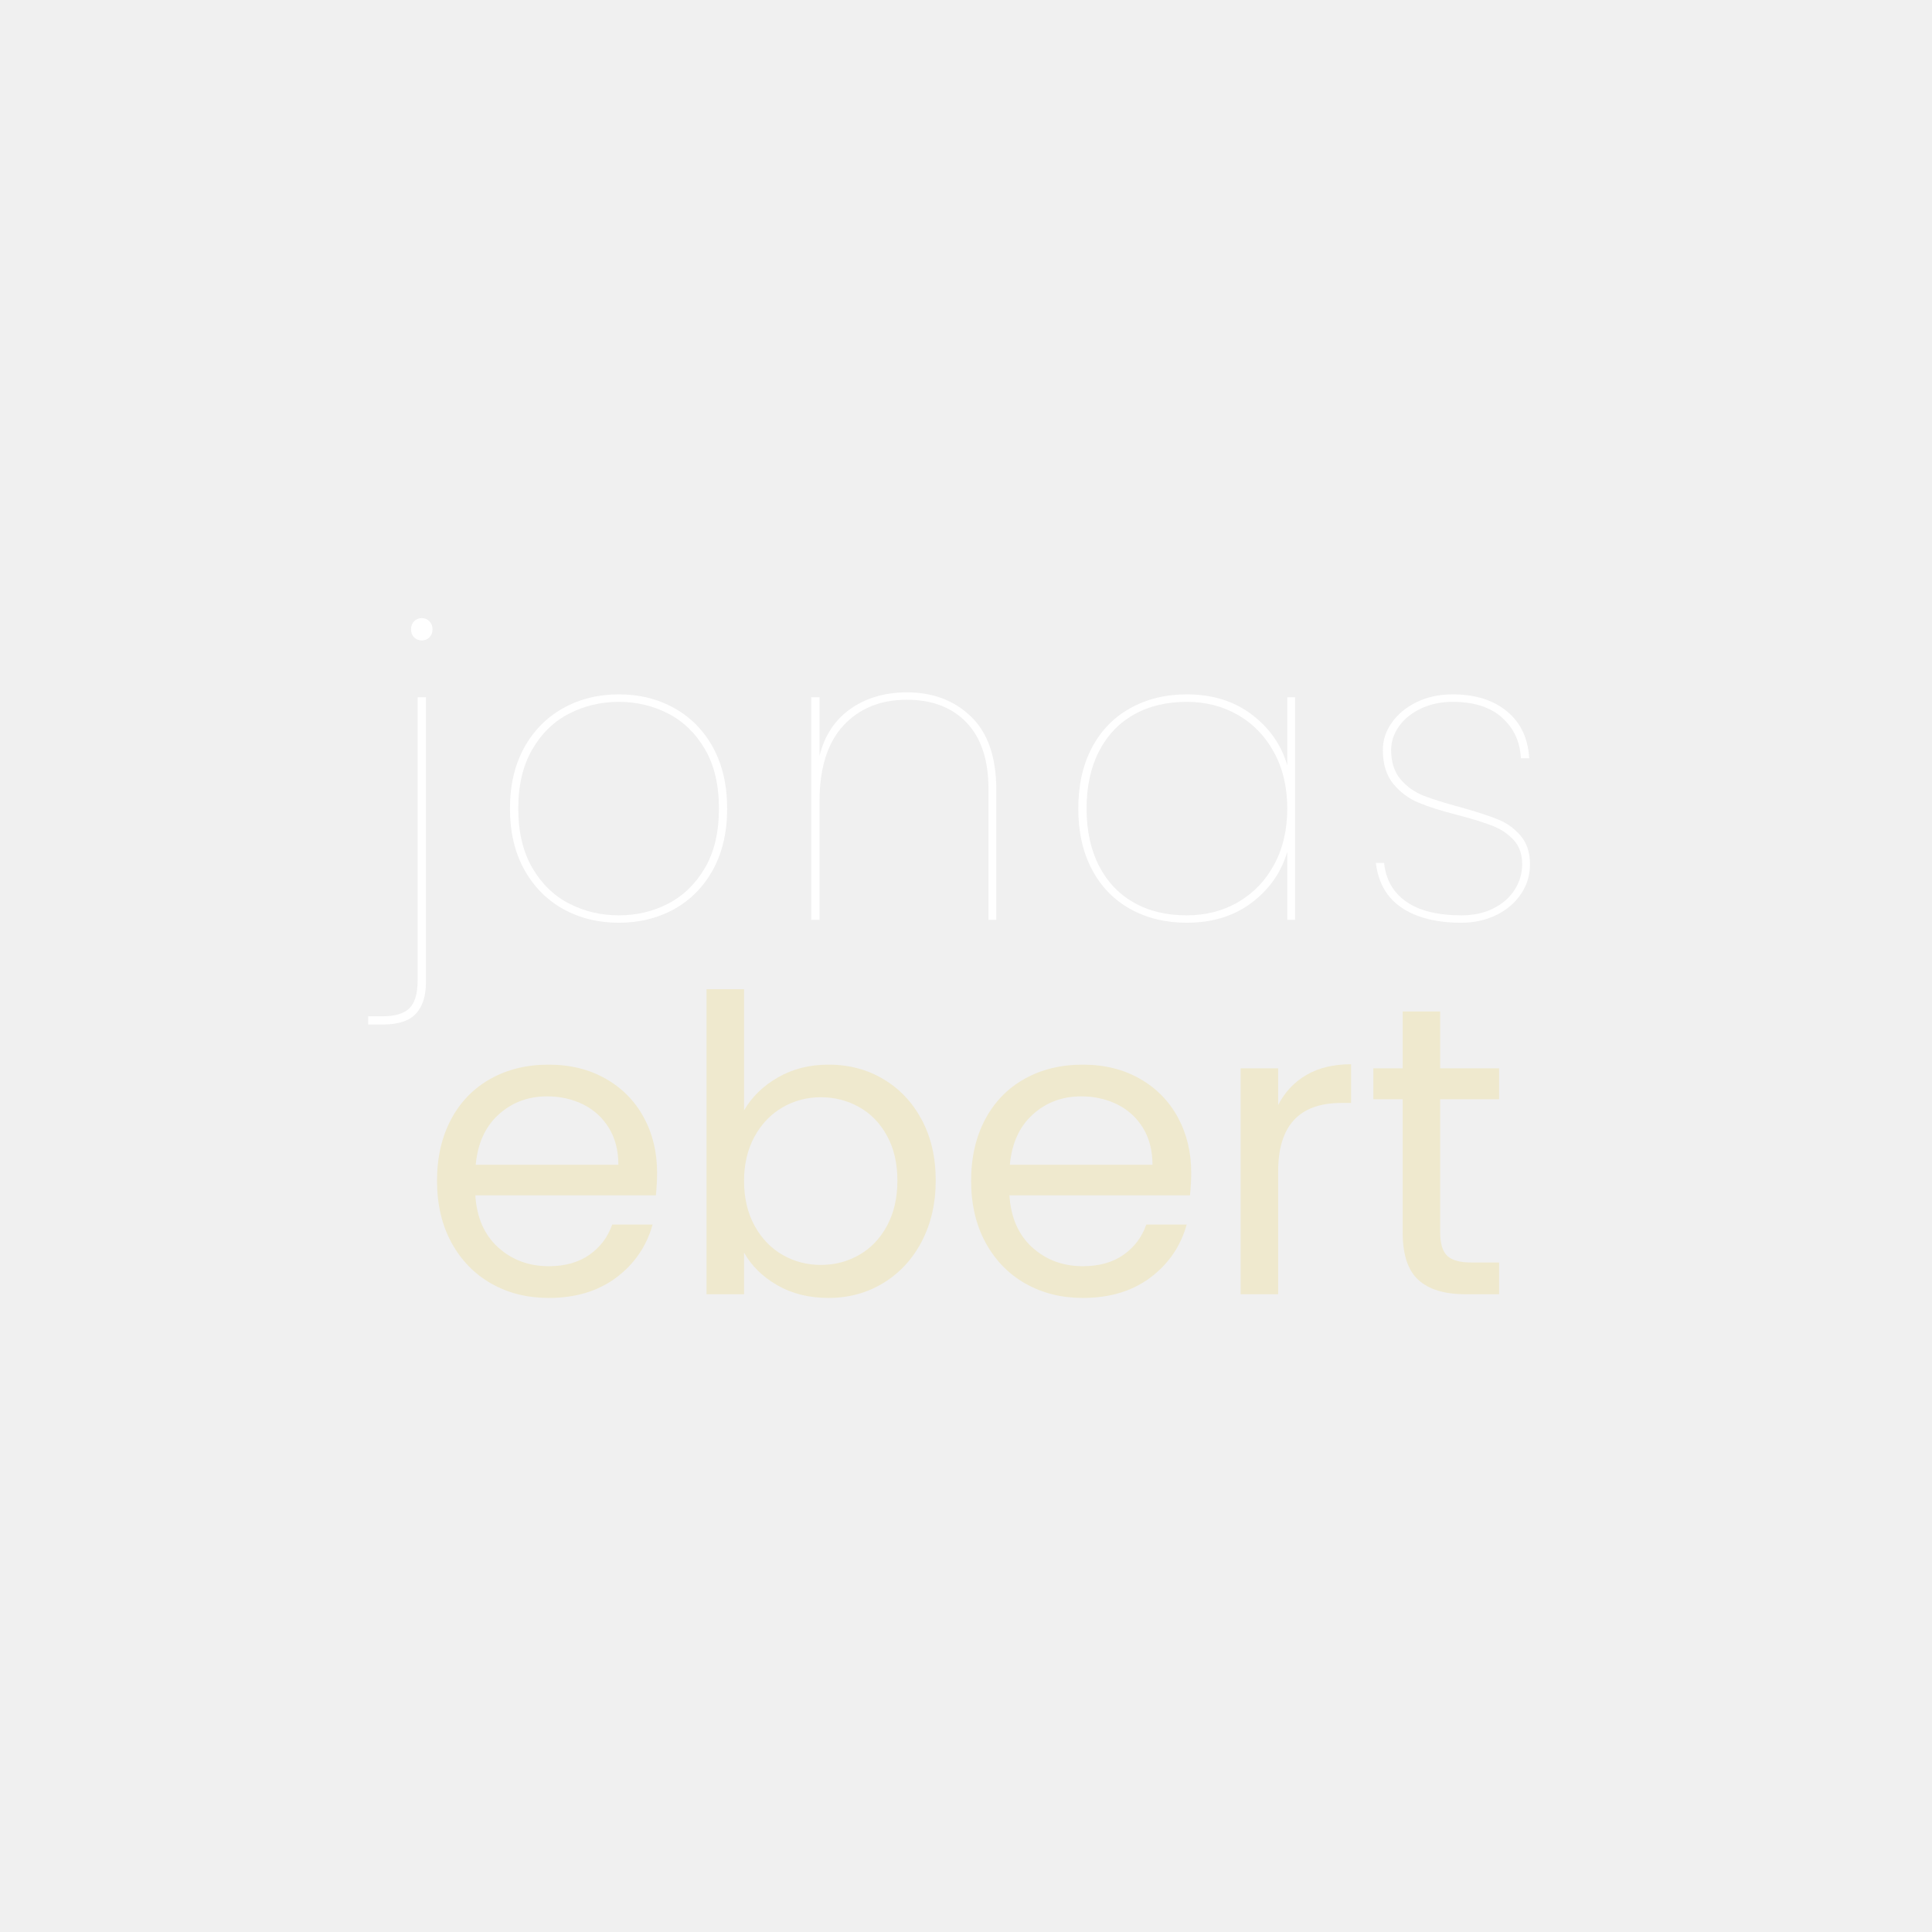
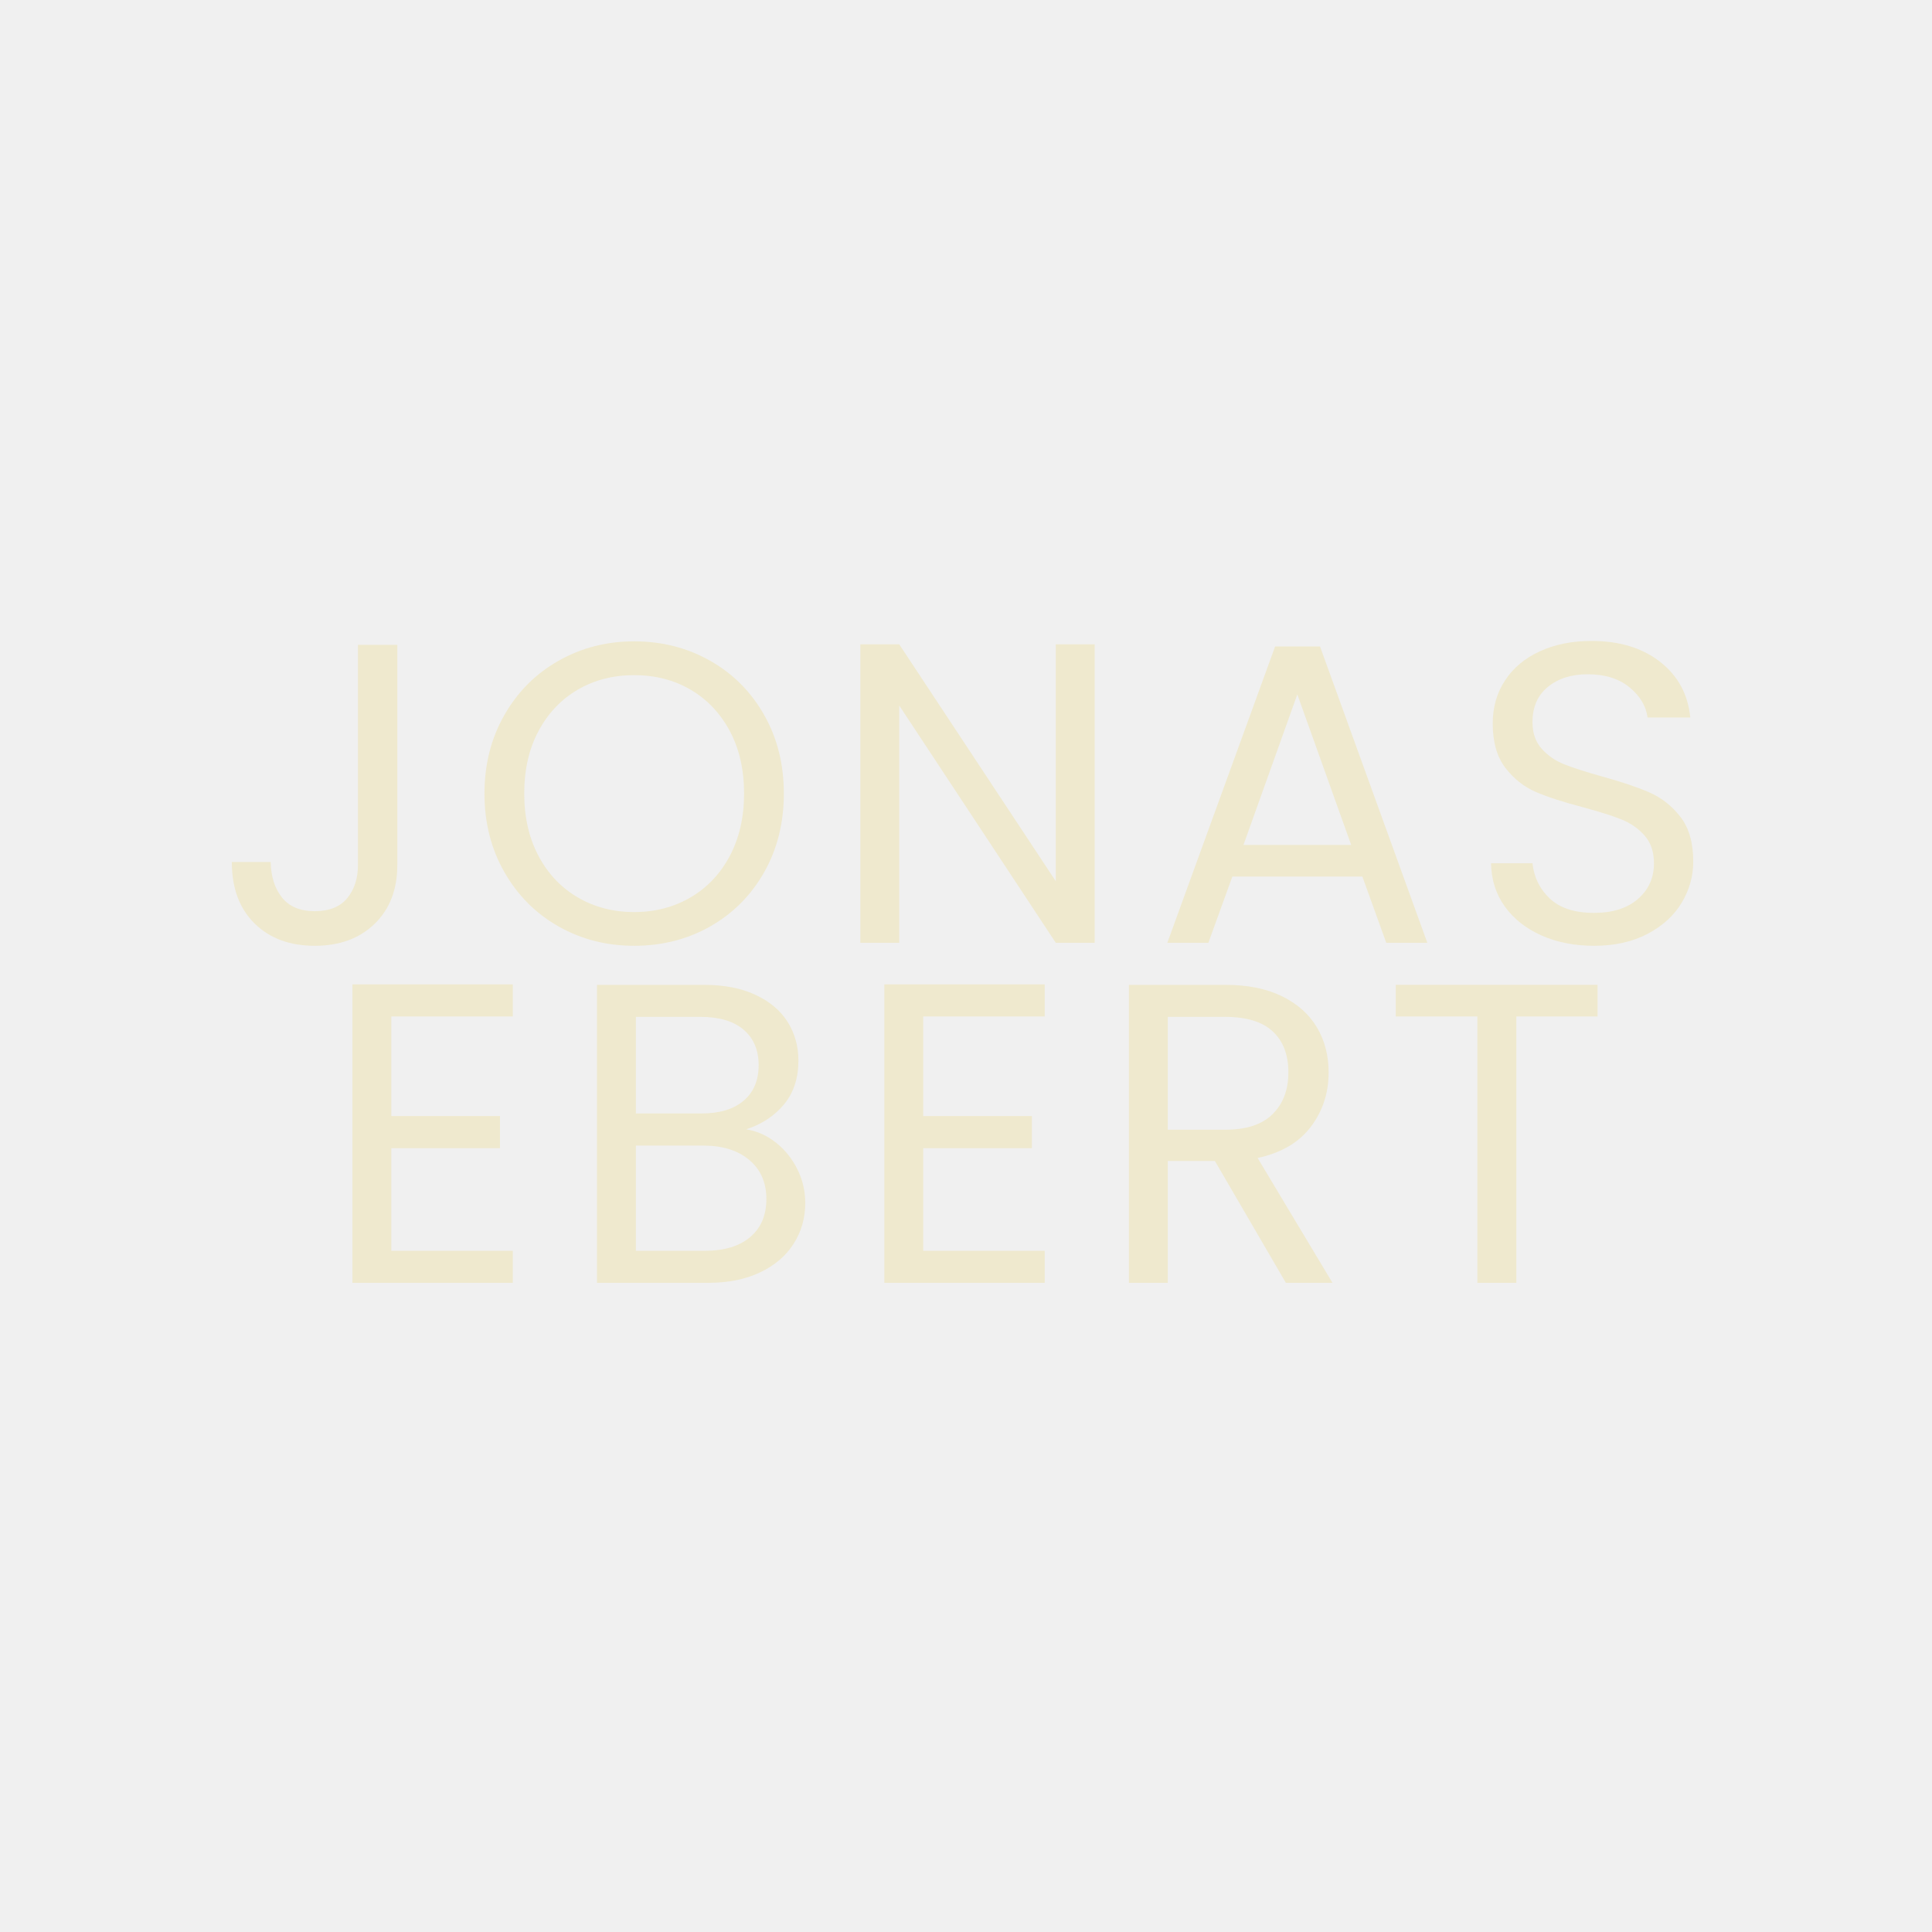
<svg xmlns="http://www.w3.org/2000/svg" width="500" zoomAndPan="magnify" viewBox="0 0 375 375" height="500" preserveAspectRatio="xMidYMid meet" version="1.0">
  <defs>
    <g />
  </defs>
-   <g fill="#ffffff" fill-opacity="1">
-     <g transform="translate(73.46938, 178.5416)">
+   <g fill="#efe9ce" fill-opacity="1">
+     <g transform="translate(41.58911, 183)">
      <g>
-         <path d="M 8.406 -54.234 C 7.812 -54.234 7.312 -54.43 6.906 -54.828 C 6.508 -55.234 6.312 -55.758 6.312 -56.406 C 6.312 -57.039 6.508 -57.555 6.906 -57.953 C 7.312 -58.359 7.812 -58.562 8.406 -58.562 C 8.988 -58.562 9.477 -58.359 9.875 -57.953 C 10.281 -57.555 10.484 -57.039 10.484 -56.406 C 10.484 -55.758 10.281 -55.234 9.875 -54.828 C 9.477 -54.43 8.988 -54.234 8.406 -54.234 Z M 9.203 12.156 C 9.203 14.77 8.562 16.781 7.281 18.188 C 6 19.602 3.863 20.312 0.875 20.312 L -2 20.312 L -2 18.719 L 0.875 18.719 C 3.227 18.719 4.938 18.195 6 17.156 C 7.062 16.113 7.594 14.289 7.594 11.688 L 7.594 -43.203 L 9.203 -43.203 Z M 9.203 12.156 " />
-       </g>
-     </g>
-   </g>
-   <g fill="#ffffff" fill-opacity="1">
-     <g transform="translate(94.18785, 178.5416)">
-       <g>
-         <path d="M 25.922 0.562 C 21.922 0.562 18.316 -0.328 15.109 -2.109 C 11.91 -3.898 9.391 -6.461 7.547 -9.797 C 5.711 -13.129 4.797 -17.062 4.797 -21.594 C 4.797 -26.133 5.711 -30.07 7.547 -33.406 C 9.391 -36.738 11.91 -39.297 15.109 -41.078 C 18.316 -42.867 21.922 -43.766 25.922 -43.766 C 29.922 -43.766 33.52 -42.867 36.719 -41.078 C 39.914 -39.297 42.422 -36.738 44.234 -33.406 C 46.047 -30.07 46.953 -26.133 46.953 -21.594 C 46.953 -17.062 46.047 -13.129 44.234 -9.797 C 42.422 -6.461 39.914 -3.898 36.719 -2.109 C 33.52 -0.328 29.922 0.562 25.922 0.562 Z M 25.922 -0.875 C 29.391 -0.875 32.586 -1.633 35.516 -3.156 C 38.453 -4.676 40.828 -6.984 42.641 -10.078 C 44.453 -13.172 45.359 -17.008 45.359 -21.594 C 45.359 -26.188 44.453 -30.031 42.641 -33.125 C 40.828 -36.219 38.453 -38.52 35.516 -40.031 C 32.586 -41.551 29.391 -42.312 25.922 -42.312 C 22.453 -42.312 19.238 -41.551 16.281 -40.031 C 13.32 -38.52 10.938 -36.203 9.125 -33.078 C 7.312 -29.961 6.406 -26.133 6.406 -21.594 C 6.406 -17.062 7.312 -13.234 9.125 -10.109 C 10.938 -6.992 13.32 -4.676 16.281 -3.156 C 19.238 -1.633 22.453 -0.875 25.922 -0.875 Z M 25.922 -0.875 " />
-       </g>
-     </g>
-   </g>
-   <g fill="#ffffff" fill-opacity="1">
-     <g transform="translate(150.6628, 178.5416)">
-       <g>
-         <path d="M 25.359 -44.156 C 30.422 -44.156 34.578 -42.582 37.828 -39.438 C 41.086 -36.289 42.719 -31.547 42.719 -25.203 L 42.719 0 L 41.203 0 L 41.203 -25.359 C 41.203 -31.016 39.785 -35.32 36.953 -38.281 C 34.129 -41.238 30.266 -42.719 25.359 -42.719 C 20.242 -42.719 16.141 -41.051 13.047 -37.719 C 9.953 -34.383 8.406 -29.461 8.406 -22.953 L 8.406 0 L 6.797 0 L 6.797 -43.203 L 8.406 -43.203 L 8.406 -31.844 C 9.414 -35.844 11.441 -38.895 14.484 -41 C 17.523 -43.102 21.148 -44.156 25.359 -44.156 Z M 25.359 -44.156 " />
-       </g>
-     </g>
-   </g>
-   <g fill="#ffffff" fill-opacity="1">
-     <g transform="translate(204.4981, 178.5416)">
-       <g>
-         <path d="M 4.797 -21.594 C 4.797 -26.133 5.676 -30.07 7.438 -33.406 C 9.195 -36.738 11.676 -39.297 14.875 -41.078 C 18.082 -42.867 21.738 -43.766 25.844 -43.766 C 30.801 -43.766 35 -42.469 38.438 -39.875 C 41.875 -37.289 44.18 -34 45.359 -30 L 45.359 -43.203 L 46.875 -43.203 L 46.875 0 L 45.359 0 L 45.359 -13.203 C 44.18 -9.203 41.875 -5.906 38.438 -3.312 C 35 -0.727 30.801 0.562 25.844 0.562 C 21.738 0.562 18.082 -0.328 14.875 -2.109 C 11.676 -3.898 9.195 -6.461 7.438 -9.797 C 5.676 -13.129 4.797 -17.062 4.797 -21.594 Z M 45.359 -21.594 C 45.359 -25.707 44.516 -29.32 42.828 -32.438 C 41.148 -35.562 38.832 -37.988 35.875 -39.719 C 32.914 -41.445 29.57 -42.312 25.844 -42.312 C 21.895 -42.312 18.469 -41.484 15.562 -39.828 C 12.656 -38.18 10.398 -35.797 8.797 -32.672 C 7.203 -29.555 6.406 -25.863 6.406 -21.594 C 6.406 -17.332 7.203 -13.641 8.797 -10.516 C 10.398 -7.398 12.656 -5.016 15.562 -3.359 C 18.469 -1.703 21.895 -0.875 25.844 -0.875 C 29.57 -0.875 32.914 -1.738 35.875 -3.469 C 38.832 -5.207 41.148 -7.633 42.828 -10.75 C 44.516 -13.875 45.359 -17.488 45.359 -21.594 Z M 45.359 -21.594 " />
-       </g>
-     </g>
-   </g>
-   <g fill="#ffffff" fill-opacity="1">
-     <g transform="translate(262.8929, 178.5416)">
-       <g>
-         <path d="M 20.719 0.562 C 15.969 0.562 12.141 -0.395 9.234 -2.312 C 6.328 -4.238 4.633 -7.148 4.156 -11.047 L 5.766 -11.047 C 6.078 -7.836 7.5 -5.336 10.031 -3.547 C 12.57 -1.766 16.16 -0.875 20.797 -0.875 C 23.141 -0.875 25.207 -1.328 27 -2.234 C 28.789 -3.141 30.164 -4.352 31.125 -5.875 C 32.082 -7.395 32.562 -9.035 32.562 -10.797 C 32.562 -12.723 32.016 -14.285 30.922 -15.484 C 29.828 -16.68 28.469 -17.598 26.844 -18.234 C 25.219 -18.879 22.988 -19.57 20.156 -20.312 C 17.008 -21.113 14.461 -21.914 12.516 -22.719 C 10.566 -23.52 8.91 -24.742 7.547 -26.391 C 6.191 -28.047 5.516 -30.234 5.516 -32.953 C 5.516 -34.879 6.102 -36.664 7.281 -38.312 C 8.457 -39.969 10.07 -41.289 12.125 -42.281 C 14.176 -43.27 16.484 -43.766 19.047 -43.766 C 23.41 -43.766 26.926 -42.672 29.594 -40.484 C 32.258 -38.297 33.703 -35.254 33.922 -31.359 L 32.312 -31.359 C 32.156 -34.555 30.941 -37.18 28.672 -39.234 C 26.41 -41.285 23.203 -42.312 19.047 -42.312 C 16.805 -42.312 14.773 -41.883 12.953 -41.031 C 11.141 -40.188 9.711 -39.039 8.672 -37.594 C 7.641 -36.156 7.125 -34.609 7.125 -32.953 C 7.125 -30.609 7.734 -28.719 8.953 -27.281 C 10.18 -25.844 11.688 -24.773 13.469 -24.078 C 15.258 -23.391 17.648 -22.645 20.641 -21.844 C 23.68 -20.988 26.066 -20.211 27.797 -19.516 C 29.535 -18.828 31.016 -17.773 32.234 -16.359 C 33.461 -14.941 34.078 -13.086 34.078 -10.797 C 34.078 -8.66 33.488 -6.727 32.312 -5 C 31.145 -3.27 29.547 -1.91 27.516 -0.922 C 25.492 0.066 23.227 0.562 20.719 0.562 Z M 20.719 0.562 " />
+         <path d="M 35.531 -57.844 L 35.531 -15.109 C 35.531 -10.348 34.062 -6.539 31.125 -3.688 C 28.188 -0.844 24.312 0.578 19.5 0.578 C 14.633 0.578 10.734 -0.875 7.797 -3.781 C 4.867 -6.688 3.406 -10.656 3.406 -15.688 L 10.953 -15.688 C 11.004 -12.863 11.734 -10.566 13.141 -8.797 C 14.555 -7.023 16.676 -6.141 19.5 -6.141 C 22.32 -6.141 24.426 -6.984 25.812 -8.672 C 27.195 -10.359 27.891 -12.504 27.891 -15.109 L 27.891 -57.844 Z M 35.531 -57.844 " />
      </g>
    </g>
  </g>
  <g fill="#efe9ce" fill-opacity="1">
-     <g transform="translate(81.38672, 251.2083)">
+     <g transform="translate(90.47194, 183)">
      <g>
-         <path d="M 46.156 -23.594 C 46.156 -22.207 46.078 -20.742 45.922 -19.203 L 10.875 -19.203 C 11.145 -14.879 12.625 -11.504 15.312 -9.078 C 18.008 -6.648 21.281 -5.438 25.125 -5.438 C 28.27 -5.438 30.895 -6.172 33 -7.641 C 35.102 -9.109 36.582 -11.066 37.438 -13.516 L 45.281 -13.516 C 44.102 -9.305 41.754 -5.879 38.234 -3.234 C 34.711 -0.598 30.344 0.719 25.125 0.719 C 20.957 0.719 17.234 -0.211 13.953 -2.078 C 10.68 -3.941 8.109 -6.594 6.234 -10.031 C 4.367 -13.477 3.438 -17.469 3.438 -22 C 3.438 -26.531 4.344 -30.504 6.156 -33.922 C 7.969 -37.336 10.516 -39.961 13.797 -41.797 C 17.078 -43.641 20.852 -44.562 25.125 -44.562 C 29.281 -44.562 32.957 -43.656 36.156 -41.844 C 39.352 -40.031 41.816 -37.535 43.547 -34.359 C 45.285 -31.18 46.156 -27.594 46.156 -23.594 Z M 38.641 -25.125 C 38.641 -27.895 38.023 -30.281 36.797 -32.281 C 35.566 -34.281 33.898 -35.801 31.797 -36.844 C 29.691 -37.883 27.359 -38.406 24.797 -38.406 C 21.117 -38.406 17.984 -37.227 15.391 -34.875 C 12.805 -32.531 11.328 -29.281 10.953 -25.125 Z M 38.641 -25.125 " />
+         <path d="M 32.625 0.578 C 27.25 0.578 22.348 -0.676 17.922 -3.188 C 13.492 -5.707 9.992 -9.223 7.422 -13.734 C 4.848 -18.242 3.562 -23.32 3.562 -28.969 C 3.562 -34.613 4.848 -39.691 7.422 -44.203 C 9.992 -48.711 13.492 -52.223 17.922 -54.734 C 22.348 -57.254 27.25 -58.516 32.625 -58.516 C 38.039 -58.516 42.961 -57.254 47.391 -54.734 C 51.816 -52.223 55.301 -48.723 57.844 -44.234 C 60.395 -39.754 61.672 -34.664 61.672 -28.969 C 61.672 -23.27 60.395 -18.176 57.844 -13.688 C 55.301 -9.207 51.816 -5.707 47.391 -3.188 C 42.961 -0.676 38.039 0.578 32.625 0.578 Z M 32.625 -5.969 C 36.656 -5.969 40.289 -6.91 43.531 -8.797 C 46.77 -10.68 49.316 -13.363 51.172 -16.844 C 53.023 -20.332 53.953 -24.375 53.953 -28.969 C 53.953 -33.613 53.023 -37.664 51.172 -41.125 C 49.316 -44.582 46.785 -47.25 43.578 -49.125 C 40.367 -51.008 36.719 -51.953 32.625 -51.953 C 28.531 -51.953 24.875 -51.008 21.656 -49.125 C 18.445 -47.25 15.914 -44.582 14.062 -41.125 C 12.207 -37.664 11.281 -33.613 11.281 -28.969 C 11.281 -24.375 12.207 -20.332 14.062 -16.844 C 15.914 -13.363 18.461 -10.68 21.703 -8.797 C 24.941 -6.91 28.582 -5.969 32.625 -5.969 Z M 32.625 -5.969 " />
      </g>
    </g>
  </g>
  <g fill="#efe9ce" fill-opacity="1">
-     <g transform="translate(130.9819, 251.2083)">
+     <g transform="translate(160.6008, 183)">
      <g>
-         <path d="M 13.438 -35.688 C 14.938 -38.289 17.125 -40.422 20 -42.078 C 22.875 -43.734 26.156 -44.562 29.844 -44.562 C 33.789 -44.562 37.336 -43.625 40.484 -41.75 C 43.629 -39.883 46.109 -37.258 47.922 -33.875 C 49.734 -30.488 50.641 -26.555 50.641 -22.078 C 50.641 -17.648 49.734 -13.703 47.922 -10.234 C 46.109 -6.773 43.613 -4.082 40.438 -2.156 C 37.27 -0.238 33.738 0.719 29.844 0.719 C 26.051 0.719 22.727 -0.102 19.875 -1.75 C 17.02 -3.406 14.875 -5.516 13.438 -8.078 L 13.438 0 L 6.156 0 L 6.156 -59.203 L 13.438 -59.203 Z M 43.203 -22.078 C 43.203 -25.391 42.535 -28.27 41.203 -30.719 C 39.867 -33.176 38.066 -35.039 35.797 -36.312 C 33.535 -37.594 31.039 -38.234 28.312 -38.234 C 25.645 -38.234 23.176 -37.578 20.906 -36.266 C 18.645 -34.961 16.832 -33.07 15.469 -30.594 C 14.113 -28.113 13.438 -25.25 13.438 -22 C 13.438 -18.695 14.113 -15.801 15.469 -13.312 C 16.832 -10.832 18.645 -8.941 20.906 -7.641 C 23.176 -6.336 25.645 -5.688 28.312 -5.688 C 31.039 -5.688 33.535 -6.336 35.797 -7.641 C 38.066 -8.941 39.867 -10.832 41.203 -13.312 C 42.535 -15.801 43.203 -18.723 43.203 -22.078 Z M 43.203 -22.078 " />
+         <path d="M 51.875 0 L 44.328 0 L 13.938 -46.062 L 13.938 0 L 6.391 0 L 6.391 -57.938 L 13.938 -57.938 L 44.328 -11.953 L 44.328 -57.938 L 51.875 -57.938 Z M 51.875 0 " />
      </g>
    </g>
  </g>
  <g fill="#efe9ce" fill-opacity="1">
-     <g transform="translate(185.0566, 251.2083)">
+     <g transform="translate(223.8413, 183)">
      <g>
-         <path d="M 46.156 -23.594 C 46.156 -22.207 46.078 -20.742 45.922 -19.203 L 10.875 -19.203 C 11.145 -14.879 12.625 -11.504 15.312 -9.078 C 18.008 -6.648 21.281 -5.438 25.125 -5.438 C 28.27 -5.438 30.895 -6.172 33 -7.641 C 35.102 -9.109 36.582 -11.066 37.438 -13.516 L 45.281 -13.516 C 44.102 -9.305 41.754 -5.879 38.234 -3.234 C 34.711 -0.598 30.344 0.719 25.125 0.719 C 20.957 0.719 17.234 -0.211 13.953 -2.078 C 10.68 -3.941 8.109 -6.594 6.234 -10.031 C 4.367 -13.477 3.438 -17.469 3.438 -22 C 3.438 -26.531 4.344 -30.504 6.156 -33.922 C 7.969 -37.336 10.516 -39.961 13.797 -41.797 C 17.078 -43.641 20.852 -44.562 25.125 -44.562 C 29.281 -44.562 32.957 -43.656 36.156 -41.844 C 39.352 -40.031 41.816 -37.535 43.547 -34.359 C 45.285 -31.18 46.156 -27.594 46.156 -23.594 Z M 38.641 -25.125 C 38.641 -27.895 38.023 -30.281 36.797 -32.281 C 35.566 -34.281 33.898 -35.801 31.797 -36.844 C 29.691 -37.883 27.359 -38.406 24.797 -38.406 C 21.117 -38.406 17.984 -37.227 15.391 -34.875 C 12.805 -32.531 11.328 -29.281 10.953 -25.125 Z M 38.641 -25.125 " />
+         <path d="M 40.594 -12.859 L 15.359 -12.859 L 10.703 0 L 2.734 0 L 23.656 -57.516 L 32.375 -57.516 L 53.203 0 L 45.234 0 Z M 38.422 -19 L 27.969 -48.219 L 17.516 -19 Z M 38.422 -19 " />
      </g>
    </g>
  </g>
  <g fill="#efe9ce" fill-opacity="1">
-     <g transform="translate(234.6518, 251.2083)">
+     <g transform="translate(284.675, 183)">
      <g>
-         <path d="M 13.438 -36.719 C 14.719 -39.227 16.547 -41.176 18.922 -42.562 C 21.297 -43.945 24.188 -44.641 27.594 -44.641 L 27.594 -37.125 L 25.688 -37.125 C 17.52 -37.125 13.438 -32.695 13.438 -23.844 L 13.438 0 L 6.156 0 L 6.156 -43.844 L 13.438 -43.844 Z M 13.438 -36.719 " />
+         <path d="M 24.734 0.578 C 20.91 0.578 17.488 -0.098 14.469 -1.453 C 11.457 -2.805 9.094 -4.688 7.375 -7.094 C 5.664 -9.5 4.785 -12.281 4.734 -15.438 L 12.781 -15.438 C 13.062 -12.727 14.18 -10.445 16.141 -8.594 C 18.109 -6.738 20.973 -5.812 24.734 -5.812 C 28.328 -5.812 31.16 -6.707 33.234 -8.5 C 35.316 -10.301 36.359 -12.613 36.359 -15.438 C 36.359 -17.656 35.75 -19.453 34.531 -20.828 C 33.312 -22.211 31.785 -23.266 29.953 -23.984 C 28.129 -24.703 25.672 -25.477 22.578 -26.312 C 18.754 -27.312 15.691 -28.305 13.391 -29.297 C 11.098 -30.297 9.133 -31.859 7.5 -33.984 C 5.875 -36.117 5.062 -38.984 5.062 -42.578 C 5.062 -45.734 5.863 -48.523 7.469 -50.953 C 9.07 -53.391 11.328 -55.27 14.234 -56.594 C 17.141 -57.926 20.473 -58.594 24.234 -58.594 C 29.66 -58.594 34.102 -57.238 37.562 -54.531 C 41.02 -51.82 42.969 -48.223 43.406 -43.734 L 35.109 -43.734 C 34.828 -45.953 33.66 -47.906 31.609 -49.594 C 29.566 -51.281 26.859 -52.125 23.484 -52.125 C 20.336 -52.125 17.766 -51.305 15.766 -49.672 C 13.773 -48.047 12.781 -45.766 12.781 -42.828 C 12.781 -40.723 13.375 -39.004 14.562 -37.672 C 15.75 -36.348 17.211 -35.336 18.953 -34.641 C 20.703 -33.953 23.156 -33.164 26.312 -32.281 C 30.125 -31.227 33.191 -30.191 35.516 -29.172 C 37.848 -28.148 39.844 -26.57 41.5 -24.438 C 43.156 -22.312 43.984 -19.422 43.984 -15.766 C 43.984 -12.941 43.238 -10.285 41.75 -7.797 C 40.258 -5.305 38.047 -3.285 35.109 -1.734 C 32.172 -0.191 28.711 0.578 24.734 0.578 Z M 24.734 0.578 " />
      </g>
    </g>
  </g>
  <g fill="#efe9ce" fill-opacity="1">
-     <g transform="translate(264.4889, 251.2083)">
+     <g transform="translate(62.01489, 249)">
      <g>
-         <path d="M 15.047 -37.844 L 15.047 -12 C 15.047 -9.863 15.5 -8.352 16.406 -7.469 C 17.312 -6.594 18.883 -6.156 21.125 -6.156 L 26.484 -6.156 L 26.484 0 L 19.922 0 C 15.867 0 12.828 -0.93 10.797 -2.797 C 8.773 -4.66 7.766 -7.727 7.766 -12 L 7.766 -37.844 L 2.078 -37.844 L 2.078 -43.844 L 7.766 -43.844 L 7.766 -54.875 L 15.047 -54.875 L 15.047 -43.844 L 26.484 -43.844 L 26.484 -37.844 Z M 15.047 -37.844 " />
+         <path d="M 13.938 -51.703 L 13.938 -32.375 L 35.031 -32.375 L 35.031 -26.141 L 13.938 -26.141 L 13.938 -6.219 L 37.516 -6.219 L 37.516 0 L 6.391 0 L 6.391 -57.938 L 37.516 -57.938 L 37.516 -51.703 Z M 13.938 -51.703 " />
+       </g>
+     </g>
+   </g>
+   <g fill="#efe9ce" fill-opacity="1">
+     <g transform="translate(109.4869, 249)">
+       <g>
+         <path d="M 35.359 -29.797 C 37.461 -29.461 39.383 -28.602 41.125 -27.219 C 42.863 -25.844 44.242 -24.129 45.266 -22.078 C 46.297 -20.023 46.812 -17.836 46.812 -15.516 C 46.812 -12.586 46.062 -9.945 44.562 -7.594 C 43.07 -5.238 40.898 -3.383 38.047 -2.031 C 35.203 -0.676 31.844 0 27.969 0 L 6.391 0 L 6.391 -57.844 L 27.141 -57.844 C 31.066 -57.844 34.41 -57.191 37.172 -55.891 C 39.941 -54.598 42.02 -52.844 43.406 -50.625 C 44.789 -48.414 45.484 -45.926 45.484 -43.156 C 45.484 -39.727 44.555 -36.895 42.703 -34.656 C 40.848 -32.414 38.398 -30.797 35.359 -29.797 Z M 13.938 -32.875 L 26.641 -32.875 C 30.18 -32.875 32.922 -33.703 34.859 -35.359 C 36.797 -37.016 37.766 -39.312 37.766 -42.25 C 37.766 -45.176 36.797 -47.469 34.859 -49.125 C 32.922 -50.789 30.129 -51.625 26.484 -51.625 L 13.938 -51.625 Z M 27.312 -6.219 C 31.07 -6.219 34.004 -7.102 36.109 -8.875 C 38.211 -10.645 39.266 -13.109 39.266 -16.266 C 39.266 -19.473 38.156 -22.004 35.938 -23.859 C 33.727 -25.711 30.77 -26.641 27.062 -26.641 L 13.938 -26.641 L 13.938 -6.219 Z M 27.312 -6.219 " />
+       </g>
+     </g>
+   </g>
+   <g fill="#efe9ce" fill-opacity="1">
+     <g transform="translate(165.258, 249)">
+       <g>
+         <path d="M 13.938 -51.703 L 13.938 -32.375 L 35.031 -32.375 L 35.031 -26.141 L 13.938 -26.141 L 13.938 -6.219 L 37.516 -6.219 L 37.516 0 L 6.391 0 L 6.391 -57.938 L 37.516 -57.938 L 37.516 -51.703 Z M 13.938 -51.703 " />
+       </g>
+     </g>
+   </g>
+   <g fill="#efe9ce" fill-opacity="1">
+     <g transform="translate(212.73, 249)">
+       <g>
+         <path d="M 36.859 0 L 23.078 -23.656 L 13.938 -23.656 L 13.938 0 L 6.391 0 L 6.391 -57.844 L 25.062 -57.844 C 29.438 -57.844 33.129 -57.098 36.141 -55.609 C 39.16 -54.117 41.414 -52.098 42.906 -49.547 C 44.406 -47.004 45.156 -44.102 45.156 -40.844 C 45.156 -36.852 44.004 -33.336 41.703 -30.297 C 39.41 -27.254 35.969 -25.234 31.375 -24.234 L 45.906 0 Z M 13.938 -29.719 L 25.062 -29.719 C 29.156 -29.719 32.223 -30.723 34.266 -32.734 C 36.316 -34.754 37.344 -37.457 37.344 -40.844 C 37.344 -44.27 36.332 -46.922 34.312 -48.797 C 32.301 -50.68 29.219 -51.625 25.062 -51.625 L 13.938 -51.625 Z M 13.938 -29.719 " />
+       </g>
+     </g>
+   </g>
+   <g fill="#efe9ce" fill-opacity="1">
+     <g transform="translate(268.0862, 249)">
+       <g>
+         <path d="M 42 -57.844 L 42 -51.703 L 26.234 -51.703 L 26.234 0 L 18.672 0 L 18.672 -51.703 L 2.828 -51.703 L 2.828 -57.844 Z M 42 -57.844 " />
      </g>
    </g>
  </g>
</svg>
